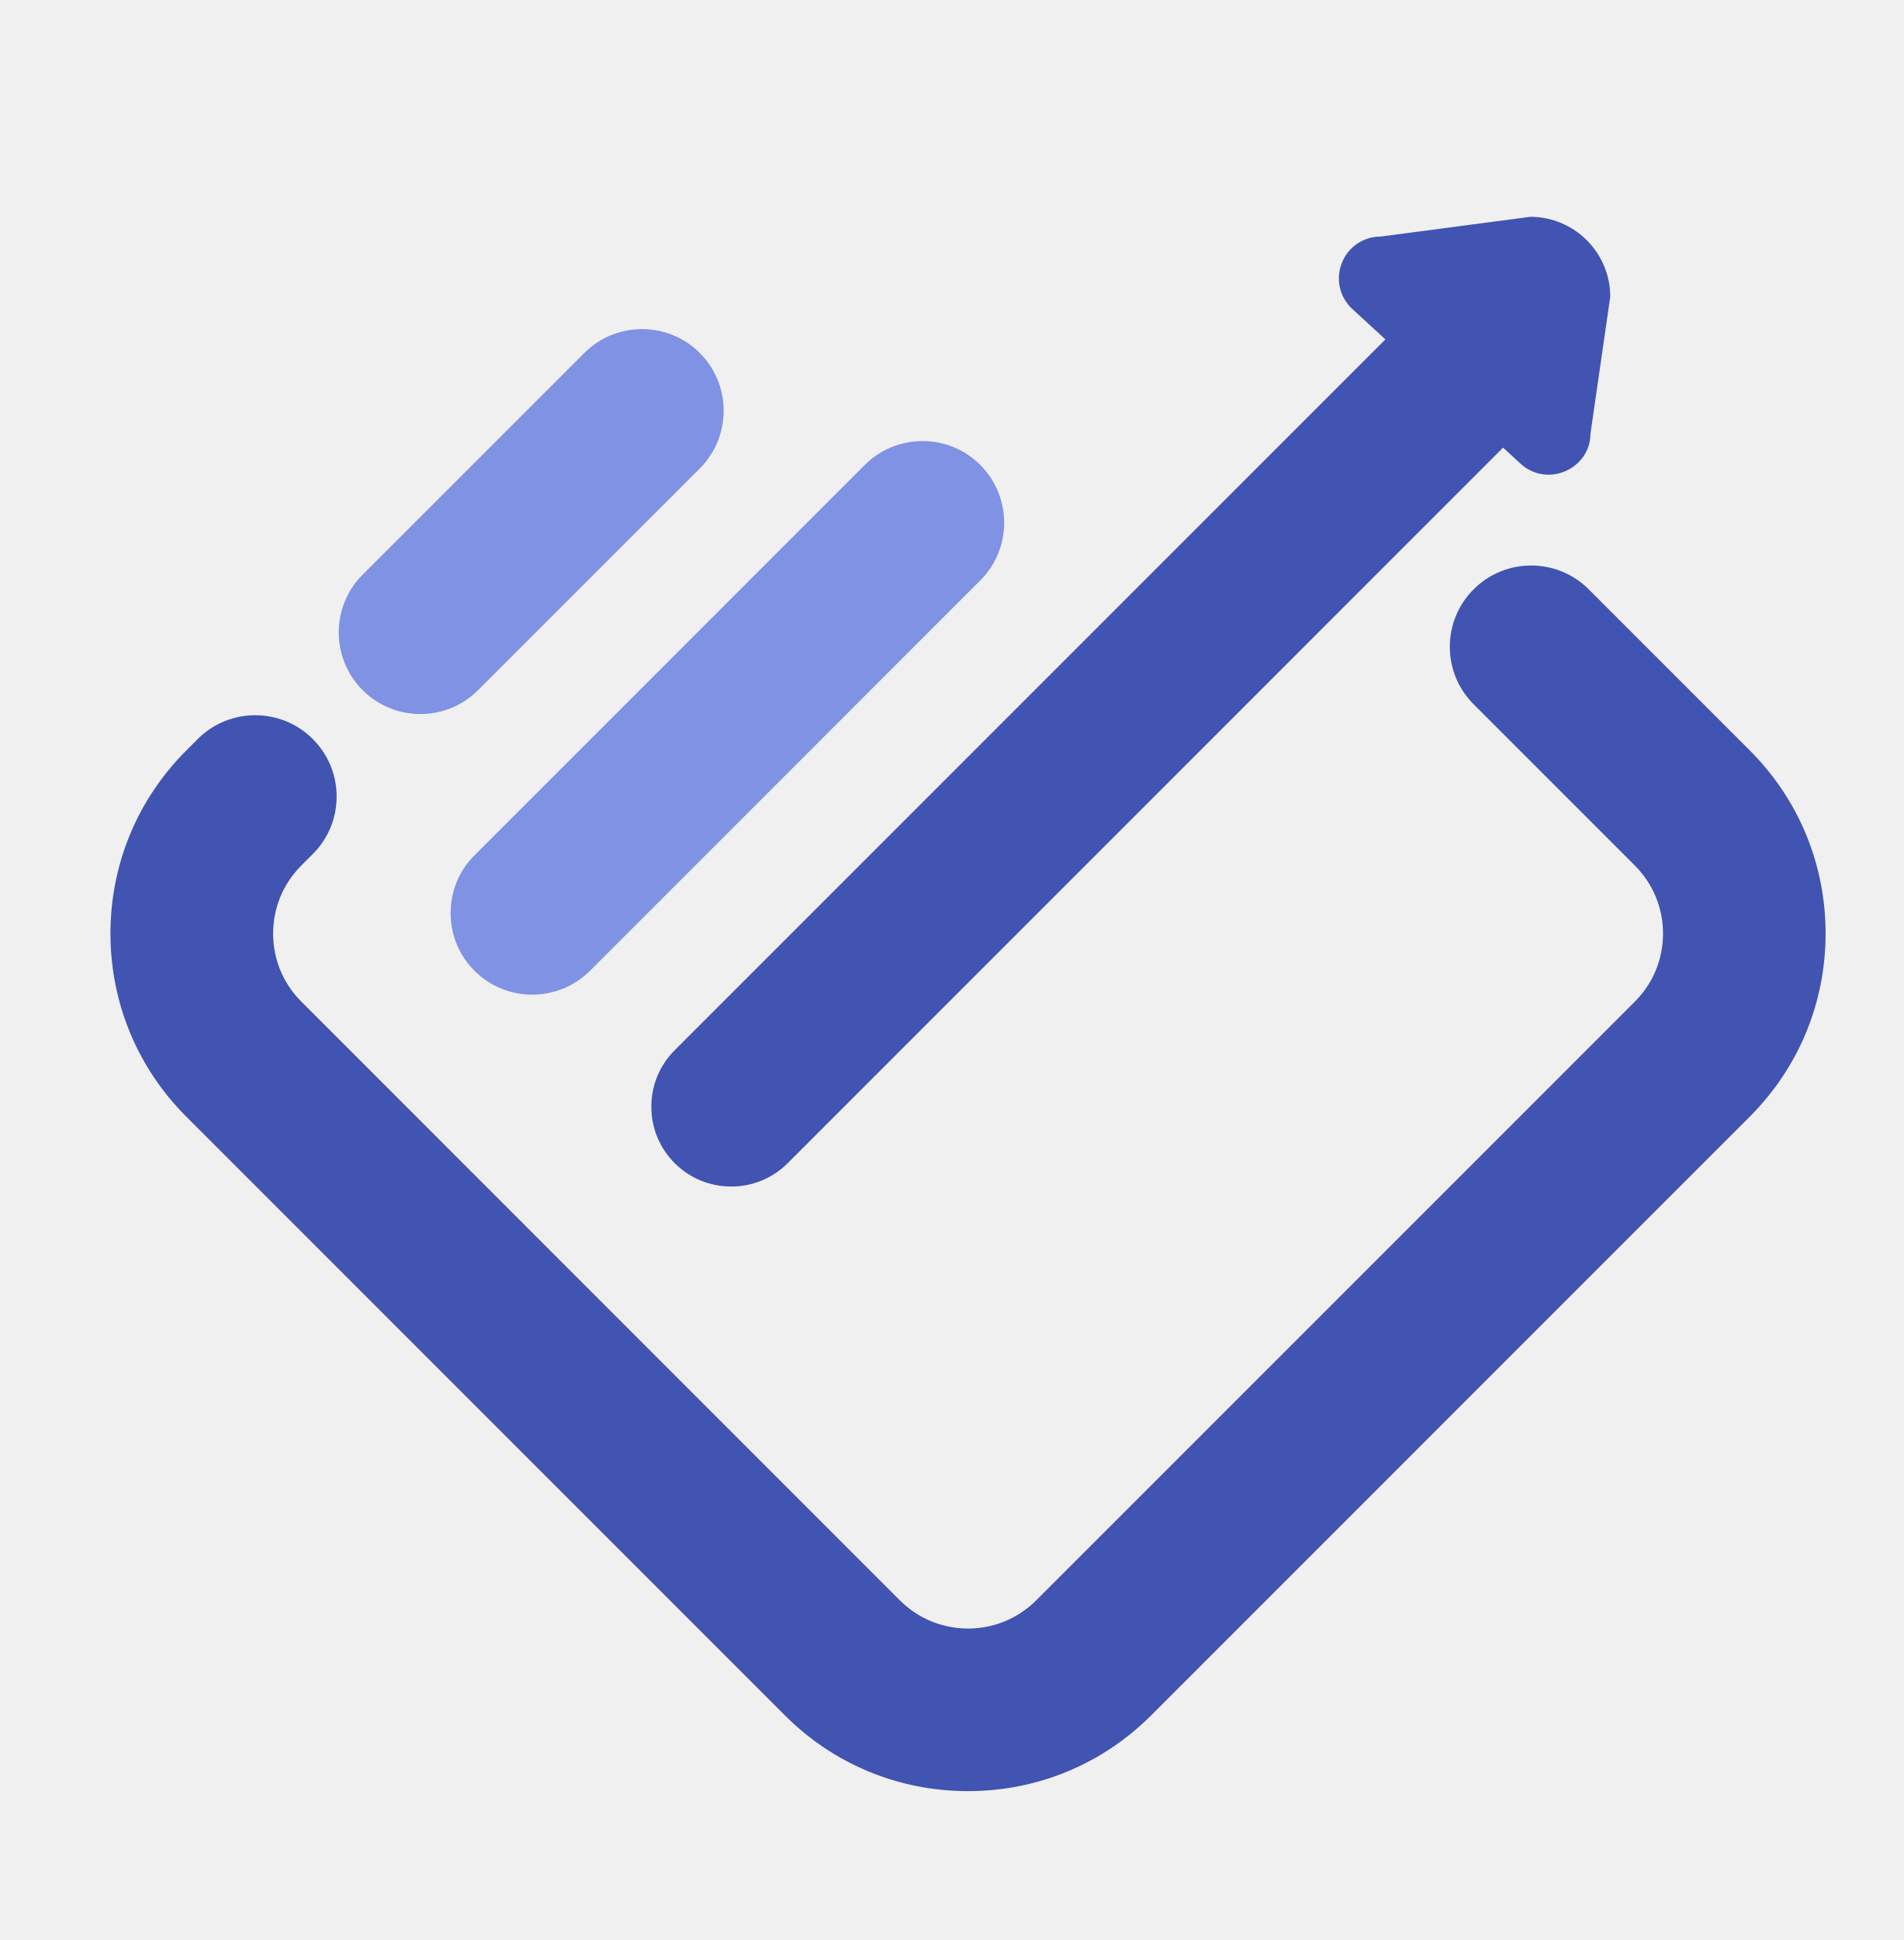
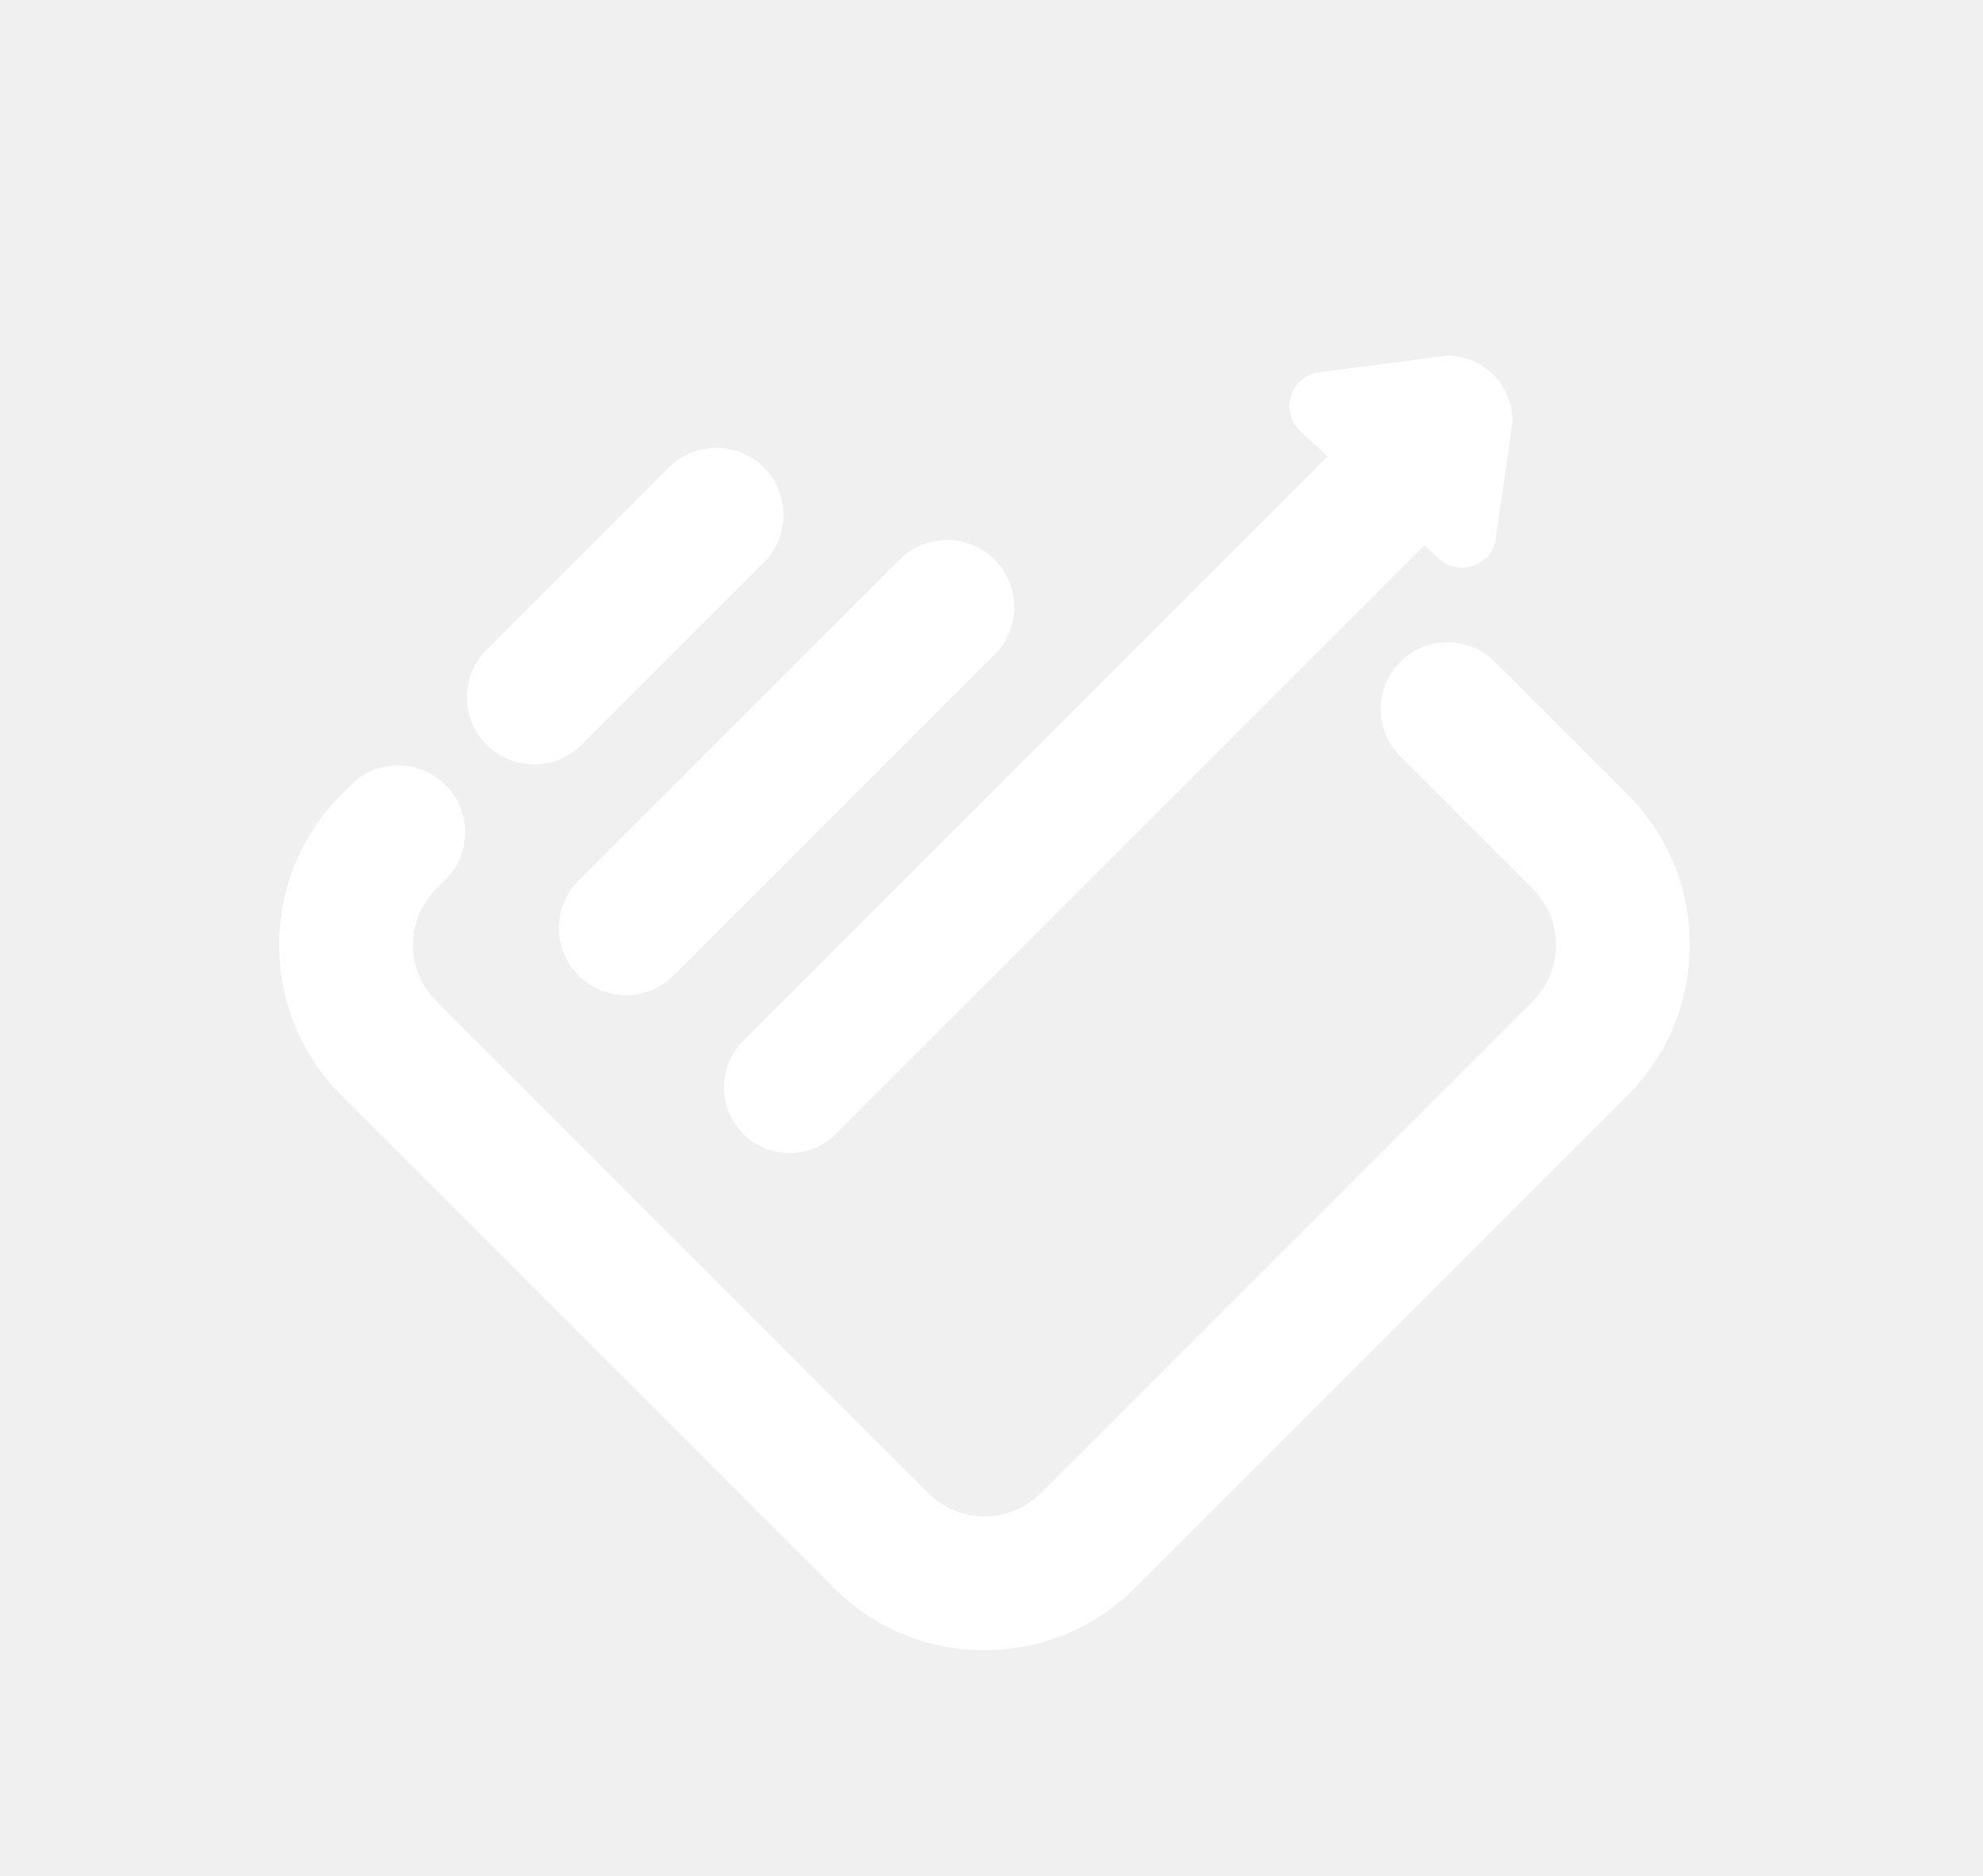
- <svg xmlns="http://www.w3.org/2000/svg" version="1.1" id="Logo" x="0px" y="0px" viewBox="0 0 424 432" style="enable-background:new 0 0 424 432;" xml:space="preserve">
+ <svg xmlns="http://www.w3.org/2000/svg" version="1.1" id="Logo" x="0px" y="0px" viewBox="0 0 537 508" style="enable-background:new 0 0 537 508;" xml:space="preserve">
  <style type="text/css">
- 	.st0{fill:#8092E4;}
- 	.st1{fill:#4154B2;}
+ 	.st0{fill:#FFFFFF;}
</style>
  <g>
    <g>
-       <path class="st0" d="M155.85,78.6c-7.09-7.09-18.62-7.09-25.71,0l-49.38,49.37c-7.09,7.09-7.09,18.62,0,25.71    c3.54,3.55,8.2,5.32,12.86,5.32s9.31-1.77,12.86-5.32l49.38-49.37C162.94,97.22,162.94,85.68,155.85,78.6z" />
-       <path class="st0" d="M218.32,103.53c-7.09-7.09-18.63-7.08-25.71,0l-86.93,86.93c-3.44,3.43-5.32,8-5.32,12.86    c0,4.86,1.89,9.43,5.33,12.86c3.54,3.54,8.2,5.31,12.85,5.31c4.66,0,9.31-1.77,12.86-5.32l86.93-86.93    C225.42,122.16,225.41,110.62,218.32,103.53z M107.59,214.28L107.59,214.28L107.59,214.28L107.59,214.28z" />
-       <path class="st1" d="M340.83,48.28l-33.34,4.4c-3.86,0-7.26,2.32-8.66,5.92c-1.4,3.6-0.47,7.61,2.37,10.22l7.35,6.76    L150.27,233.86c-3.36,3.36-5.21,7.83-5.21,12.58s1.85,9.22,5.21,12.58c3.47,3.47,8.02,5.2,12.58,5.2c4.55,0,9.11-1.73,12.58-5.2    L334.76,99.68l3.87,3.56c2.76,2.53,6.6,3.17,10.03,1.67c3.43-1.5,5.56-4.77,5.54-8.18l4.43-30.67    C358.62,56.26,350.64,48.28,340.83,48.28z" />
+       <path class="st0" d="M206.85,126.6c-7.09-7.09-18.62-7.09-25.71,0l-49.38,49.37c-7.09,7.09-7.09,18.62,0,25.71    c3.54,3.55,8.2,5.32,12.86,5.32c4.66,0,9.31-1.77,12.86-5.32l49.38-49.37C213.94,145.22,213.94,133.68,206.85,126.6z" />
+       <path class="st0" d="M269.32,151.53c-7.09-7.09-18.63-7.08-25.71,0l-86.93,86.93c-3.44,3.43-5.32,8-5.32,12.86    c0,4.86,1.89,9.43,5.33,12.86c3.54,3.54,8.2,5.31,12.85,5.31c4.66,0,9.31-1.77,12.86-5.32l86.93-86.93    C276.42,170.16,276.41,158.62,269.32,151.53z M158.59,262.28L158.59,262.28L158.59,262.28L158.59,262.28z" />
+       <path class="st0" d="M391.83,96.28l-33.34,4.4c-3.86,0-7.26,2.32-8.66,5.92c-1.4,3.6-0.47,7.61,2.37,10.22l7.35,6.76    L201.27,281.86c-3.36,3.36-5.21,7.83-5.21,12.58c0,4.75,1.85,9.22,5.21,12.58c3.47,3.47,8.02,5.2,12.58,5.2    c4.55,0,9.11-1.73,12.58-5.2l159.33-159.32l3.87,3.56c2.76,2.53,6.6,3.17,10.03,1.67s5.56-4.77,5.54-8.18l4.43-30.67    C409.62,104.26,401.64,96.28,391.83,96.28z" />
    </g>
-     <path class="st1" d="M389.71,167.11l-35.89-35.89c-7.06-7.06-18.55-7.06-25.61,0c-3.42,3.42-5.31,7.97-5.31,12.81   c0,4.84,1.89,9.39,5.31,12.81l35.89,35.89c4.05,4.05,6.28,9.43,6.28,15.16c0,5.73-2.23,11.11-6.28,15.16L230.76,356.38   c-8.36,8.36-21.97,8.35-30.33,0L67.11,223.04c-4.05-4.04-6.28-9.42-6.28-15.15c0-5.73,2.23-11.11,6.28-15.16l2.55-2.55   c3.42-3.42,5.31-7.97,5.31-12.81c0-4.84-1.89-9.39-5.31-12.81c-7.06-7.06-18.55-7.06-25.61,0l-2.55,2.55   C30.6,178,24.6,192.48,24.6,207.88s6,29.89,16.89,40.78l133.33,133.33c10.87,10.88,25.35,16.86,40.77,16.86s29.91-5.99,40.78-16.86   l133.33-133.33c10.89-10.89,16.89-25.37,16.89-40.78S400.6,178,389.71,167.11z" />
+     <path class="st0" d="M440.71,215.11l-35.89-35.89c-7.06-7.06-18.55-7.06-25.61,0c-3.42,3.42-5.31,7.97-5.31,12.81   c0,4.84,1.89,9.39,5.31,12.81l35.89,35.89c4.05,4.05,6.28,9.43,6.28,15.16c0,5.73-2.23,11.11-6.28,15.16L281.76,404.38   c-8.36,8.36-21.97,8.35-30.33,0L118.11,271.04c-4.05-4.04-6.28-9.42-6.28-15.15c0-5.73,2.23-11.11,6.28-15.16l2.55-2.55   c3.42-3.42,5.31-7.97,5.31-12.81c0-4.84-1.89-9.39-5.31-12.81c-7.06-7.06-18.55-7.06-25.61,0l-2.55,2.55   C81.6,226,75.6,240.48,75.6,255.88s6,29.89,16.89,40.78l133.33,133.33c10.87,10.88,25.35,16.86,40.77,16.86s29.91-5.99,40.78-16.86   l133.33-133.33c10.89-10.89,16.89-25.37,16.89-40.78S451.6,226,440.71,215.11z" />
  </g>
</svg>
